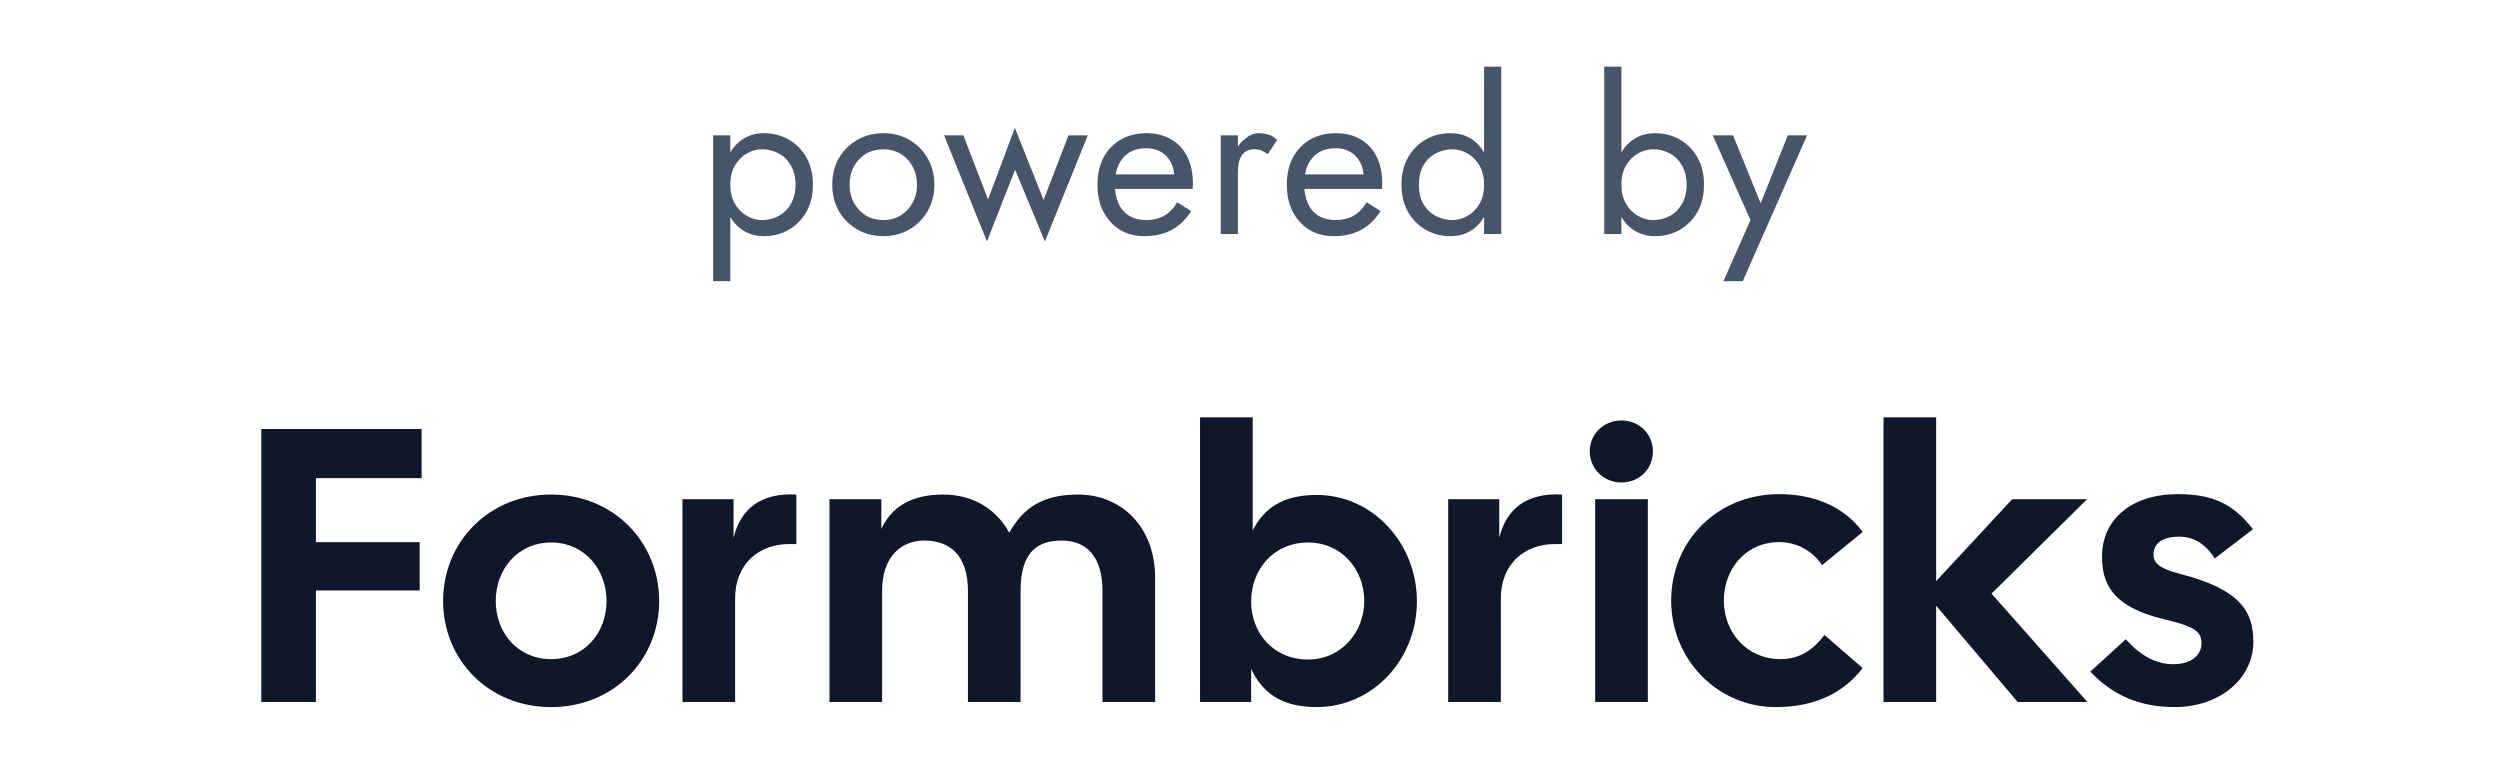
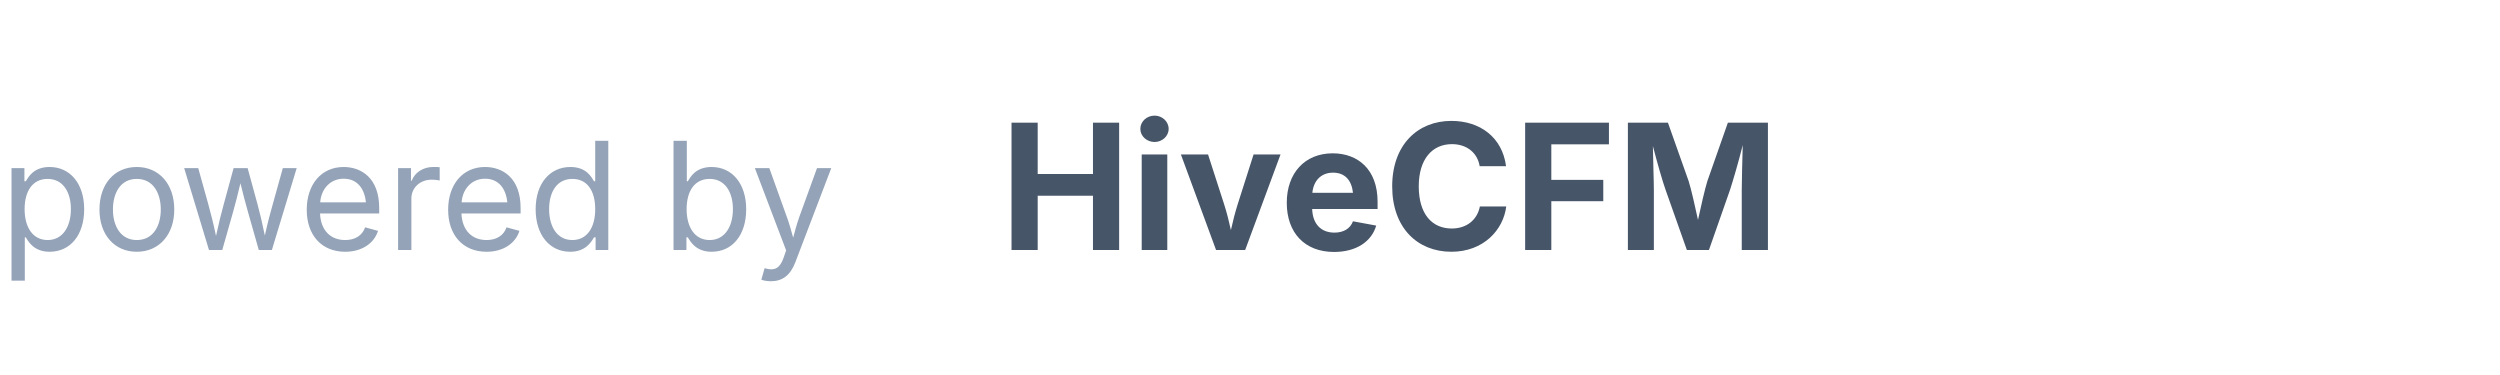
- <svg xmlns="http://www.w3.org/2000/svg" width="641" height="200" viewBox="0 0 641 200" fill="none">
-   <path d="M67 180V110H108.1V122.6H81V139H107.6V151.4H81V180H67ZM141.309 181.3C125.209 181.3 113.609 169.1 113.609 154.1C113.609 139.1 125.209 126.8 141.309 126.8C157.409 126.8 169.009 139.1 169.009 154.1C169.009 169.1 157.409 181.3 141.309 181.3ZM127.109 154.1C127.109 162.2 132.709 169 141.309 169C149.909 169 155.509 162.2 155.509 154.1C155.509 146 149.909 139.1 141.309 139.1C132.709 139.1 127.109 146 127.109 154.1ZM174.984 180V128H188.084V137.9C189.884 130.4 195.184 126.3 204.184 126.8V139.5H202.284C194.484 139.5 188.484 144.7 188.484 153.4V180H174.984ZM212.676 180V128H225.976V135.6C228.676 129.8 233.876 126.8 241.876 126.8C249.176 126.8 255.376 130.3 258.776 136.6C262.276 130.3 267.276 126.8 276.376 126.8C287.576 126.8 296.176 135.1 296.176 148.2V180H282.676V151.5C282.676 142.5 278.376 138.6 272.276 138.6C265.976 138.6 261.676 141.5 261.676 151.5V180H248.176V151.5C248.176 142.5 243.676 138.6 236.976 138.6C231.276 138.6 226.176 142.5 226.176 151.5V180H212.676ZM337.591 181.3C328.291 181.3 323.591 177.4 320.791 171.5V180H307.691V107H321.191V136C323.991 130.5 328.691 126.9 337.591 126.9C351.891 126.9 363.291 139.2 363.291 154.2C363.291 169.2 351.891 181.3 337.591 181.3ZM320.791 154.2C320.791 162.3 326.491 169.1 335.391 169.1C343.991 169.1 349.791 162 349.791 154.1C349.791 146 343.991 139.1 335.391 139.1C326.491 139.1 320.791 146.1 320.791 154.2ZM371.313 180V128H384.413V137.9C386.213 130.4 391.513 126.3 400.513 126.8V139.5H398.613C390.813 139.5 384.813 144.7 384.813 153.4V180H371.313ZM409.004 180V128H422.504V180H409.004ZM407.604 115.7C407.604 111.4 411.104 107.8 415.704 107.8C420.404 107.8 423.804 111.4 423.804 115.7C423.804 120.2 420.404 123.7 415.704 123.7C411.104 123.7 407.604 120.1 407.604 115.7ZM455.288 181.3C440.388 181.3 428.488 169.1 428.488 154C428.488 138.9 440.088 126.8 455.988 126.7C465.488 126.6 473.188 130.3 477.588 136.4L467.188 144.9C464.788 141.3 460.788 139 456.188 139C447.588 139 441.988 145.9 441.988 154C441.988 162.1 447.888 169 456.488 169C461.688 169 465.088 166.4 467.788 162.8L477.588 171.3C472.688 177.6 465.488 181.3 455.288 181.3ZM517.33 180L496.43 155.3V180H482.93V107H496.43V149L515.93 128H535.13L510.63 152.2L535.23 180H517.33ZM557.562 181.3C548.762 181.3 541.662 178.3 535.962 172.2L545.062 163.9C548.862 168.2 552.862 170.3 557.262 170.3C561.862 170.3 564.462 168 564.462 164.9C564.462 162.2 563.162 160.7 554.962 158.8C541.062 155.5 538.962 149.2 538.962 142.6C538.962 133.5 546.162 126.7 558.362 126.7C566.762 126.7 572.362 128.8 577.662 135.7L567.862 143.2C565.362 139.2 562.162 137.6 558.662 137.6C554.962 137.6 552.162 139 552.162 142.2C552.162 144 552.962 145.6 559.162 147.2C574.262 151.1 577.762 156.7 577.762 164.5C577.762 174.1 569.062 181.3 557.562 181.3Z" fill="#0F172A" />
-   <path d="M187.25 72.1H182.85V34.7H187.25V72.1ZM208.425 47.35C208.425 50.063 207.857 52.41 206.72 54.39C205.583 56.37 204.062 57.892 202.155 58.955C200.285 60.018 198.195 60.55 195.885 60.55C193.795 60.55 191.943 60.018 190.33 58.955C188.753 57.892 187.507 56.37 186.59 54.39C185.71 52.41 185.27 50.063 185.27 47.35C185.27 44.6 185.71 42.253 186.59 40.31C187.507 38.33 188.753 36.808 190.33 35.745C191.943 34.682 193.795 34.15 195.885 34.15C198.195 34.15 200.285 34.682 202.155 35.745C204.062 36.808 205.583 38.33 206.72 40.31C207.857 42.253 208.425 44.6 208.425 47.35ZM203.97 47.35C203.97 45.407 203.567 43.757 202.76 42.4C201.99 41.043 200.945 40.017 199.625 39.32C198.342 38.623 196.912 38.275 195.335 38.275C194.052 38.275 192.787 38.623 191.54 39.32C190.293 40.017 189.267 41.043 188.46 42.4C187.653 43.757 187.25 45.407 187.25 47.35C187.25 49.293 187.653 50.943 188.46 52.3C189.267 53.657 190.293 54.683 191.54 55.38C192.787 56.077 194.052 56.425 195.335 56.425C196.912 56.425 198.342 56.077 199.625 55.38C200.945 54.683 201.99 53.657 202.76 52.3C203.567 50.943 203.97 49.293 203.97 47.35ZM213.392 47.35C213.392 44.783 213.961 42.51 215.097 40.53C216.271 38.55 217.847 36.992 219.827 35.855C221.807 34.718 224.026 34.15 226.482 34.15C228.976 34.15 231.194 34.718 233.137 35.855C235.117 36.992 236.676 38.55 237.812 40.53C238.986 42.51 239.572 44.783 239.572 47.35C239.572 49.88 238.986 52.153 237.812 54.17C236.676 56.15 235.117 57.708 233.137 58.845C231.194 59.982 228.976 60.55 226.482 60.55C224.026 60.55 221.807 59.982 219.827 58.845C217.847 57.708 216.271 56.15 215.097 54.17C213.961 52.153 213.392 49.88 213.392 47.35ZM217.847 47.35C217.847 49.11 218.214 50.668 218.947 52.025C219.717 53.382 220.744 54.463 222.027 55.27C223.347 56.04 224.832 56.425 226.482 56.425C228.132 56.425 229.599 56.04 230.882 55.27C232.202 54.463 233.229 53.382 233.962 52.025C234.732 50.668 235.117 49.11 235.117 47.35C235.117 45.59 234.732 44.032 233.962 42.675C233.229 41.282 232.202 40.2 230.882 39.43C229.599 38.66 228.132 38.275 226.482 38.275C224.832 38.275 223.347 38.66 222.027 39.43C220.744 40.2 219.717 41.282 218.947 42.675C218.214 44.032 217.847 45.59 217.847 47.35ZM242.061 34.7H247.011L253.336 51.145L260.211 32.775L267.581 51.255L273.961 34.7H278.911L267.911 61.925L260.266 43.5L253.061 61.925L242.061 34.7ZM293.378 60.55C291.031 60.55 288.941 60 287.108 58.9C285.311 57.763 283.9 56.205 282.873 54.225C281.883 52.245 281.388 49.953 281.388 47.35C281.388 44.71 281.901 42.4 282.928 40.42C283.991 38.44 285.458 36.9 287.328 35.8C289.235 34.7 291.435 34.15 293.928 34.15C296.421 34.15 298.548 34.682 300.308 35.745C302.105 36.772 303.48 38.257 304.433 40.2C305.386 42.143 305.863 44.453 305.863 47.13C305.863 47.387 305.845 47.662 305.808 47.955C305.808 48.212 305.808 48.377 305.808 48.45H284.193V44.71H302.343L300.583 47.24C300.693 47.057 300.803 46.782 300.913 46.415C301.023 46.012 301.078 45.682 301.078 45.425C301.078 43.922 300.766 42.62 300.143 41.52C299.556 40.42 298.731 39.558 297.668 38.935C296.605 38.312 295.358 38 293.928 38C292.241 38 290.793 38.367 289.583 39.1C288.41 39.797 287.493 40.823 286.833 42.18C286.21 43.5 285.88 45.132 285.843 47.075C285.843 49.055 286.155 50.742 286.778 52.135C287.401 53.528 288.318 54.592 289.528 55.325C290.738 56.058 292.205 56.425 293.928 56.425C295.651 56.425 297.173 56.058 298.493 55.325C299.813 54.555 300.931 53.4 301.848 51.86L305.423 54.115C304.103 56.242 302.435 57.855 300.418 58.955C298.438 60.018 296.091 60.55 293.378 60.55ZM317.394 34.7V60H312.994V34.7H317.394ZM325.039 39.54C324.452 39.1 323.92 38.788 323.444 38.605C322.967 38.385 322.362 38.275 321.629 38.275C320.529 38.275 319.667 38.55 319.044 39.1C318.42 39.65 317.98 40.402 317.724 41.355C317.504 42.308 317.394 43.39 317.394 44.6H315.414C315.414 42.583 315.762 40.805 316.459 39.265C317.192 37.688 318.127 36.442 319.264 35.525C320.4 34.608 321.555 34.15 322.729 34.15C323.645 34.15 324.489 34.278 325.259 34.535C326.065 34.755 326.799 35.213 327.459 35.91L325.039 39.54ZM341.931 60.55C339.584 60.55 337.494 60 335.661 58.9C333.864 57.763 332.452 56.205 331.426 54.225C330.436 52.245 329.941 49.953 329.941 47.35C329.941 44.71 330.454 42.4 331.481 40.42C332.544 38.44 334.011 36.9 335.881 35.8C337.787 34.7 339.987 34.15 342.481 34.15C344.974 34.15 347.101 34.682 348.861 35.745C350.657 36.772 352.032 38.257 352.986 40.2C353.939 42.143 354.416 44.453 354.416 47.13C354.416 47.387 354.397 47.662 354.361 47.955C354.361 48.212 354.361 48.377 354.361 48.45H332.746V44.71H350.896L349.136 47.24C349.246 47.057 349.356 46.782 349.466 46.415C349.576 46.012 349.631 45.682 349.631 45.425C349.631 43.922 349.319 42.62 348.696 41.52C348.109 40.42 347.284 39.558 346.221 38.935C345.157 38.312 343.911 38 342.481 38C340.794 38 339.346 38.367 338.136 39.1C336.962 39.797 336.046 40.823 335.386 42.18C334.762 43.5 334.432 45.132 334.396 47.075C334.396 49.055 334.707 50.742 335.331 52.135C335.954 53.528 336.871 54.592 338.081 55.325C339.291 56.058 340.757 56.425 342.481 56.425C344.204 56.425 345.726 56.058 347.046 55.325C348.366 54.555 349.484 53.4 350.401 51.86L353.976 54.115C352.656 56.242 350.987 57.855 348.971 58.955C346.991 60.018 344.644 60.55 341.931 60.55ZM380.521 17.1H384.921V60H380.521V17.1ZM359.346 47.35C359.346 44.6 359.915 42.253 361.051 40.31C362.188 38.33 363.71 36.808 365.616 35.745C367.523 34.682 369.613 34.15 371.886 34.15C374.013 34.15 375.865 34.682 377.441 35.745C379.018 36.808 380.246 38.33 381.126 40.31C382.043 42.253 382.501 44.6 382.501 47.35C382.501 50.063 382.043 52.41 381.126 54.39C380.246 56.37 379.018 57.892 377.441 58.955C375.865 60.018 374.013 60.55 371.886 60.55C369.613 60.55 367.523 60.018 365.616 58.955C363.71 57.892 362.188 56.37 361.051 54.39C359.915 52.41 359.346 50.063 359.346 47.35ZM363.801 47.35C363.801 49.293 364.186 50.943 364.956 52.3C365.763 53.657 366.826 54.683 368.146 55.38C369.466 56.077 370.896 56.425 372.436 56.425C373.72 56.425 374.985 56.077 376.231 55.38C377.478 54.683 378.505 53.657 379.311 52.3C380.118 50.943 380.521 49.293 380.521 47.35C380.521 45.407 380.118 43.757 379.311 42.4C378.505 41.043 377.478 40.017 376.231 39.32C374.985 38.623 373.72 38.275 372.436 38.275C370.896 38.275 369.466 38.623 368.146 39.32C366.826 40.017 365.763 41.043 364.956 42.4C364.186 43.757 363.801 45.407 363.801 47.35ZM415.728 17.1V60H411.328V17.1H415.728ZM436.903 47.35C436.903 50.063 436.334 52.41 435.198 54.39C434.061 56.37 432.539 57.892 430.633 58.955C428.763 60.018 426.673 60.55 424.363 60.55C422.273 60.55 420.421 60.018 418.808 58.955C417.231 57.892 415.984 56.37 415.068 54.39C414.188 52.41 413.748 50.063 413.748 47.35C413.748 44.6 414.188 42.253 415.068 40.31C415.984 38.33 417.231 36.808 418.808 35.745C420.421 34.682 422.273 34.15 424.363 34.15C426.673 34.15 428.763 34.682 430.633 35.745C432.539 36.808 434.061 38.33 435.198 40.31C436.334 42.253 436.903 44.6 436.903 47.35ZM432.448 47.35C432.448 45.407 432.044 43.757 431.238 42.4C430.468 41.043 429.423 40.017 428.103 39.32C426.819 38.623 425.389 38.275 423.813 38.275C422.529 38.275 421.264 38.623 420.018 39.32C418.771 40.017 417.744 41.043 416.938 42.4C416.131 43.757 415.728 45.407 415.728 47.35C415.728 49.293 416.131 50.943 416.938 52.3C417.744 53.657 418.771 54.683 420.018 55.38C421.264 56.077 422.529 56.425 423.813 56.425C425.389 56.425 426.819 56.077 428.103 55.38C429.423 54.683 430.468 53.657 431.238 52.3C432.044 50.943 432.448 49.293 432.448 47.35ZM463.339 34.7L446.839 72.1H441.889L448.819 56.425L439.139 34.7H444.364L452.394 54.5L450.579 54.28L458.389 34.7H463.339Z" fill="#475569" />
+ <svg xmlns="http://www.w3.org/2000/svg" width="200" height="30" viewBox="0 0 200 30" fill="none">
+   <text x="0" y="20" font-family="system-ui, -apple-system, sans-serif" font-size="12" fill="#94a3b8">powered by</text>
+   <text x="80" y="20" font-family="system-ui, -apple-system, sans-serif" font-size="14" font-weight="700" fill="#475569">HiveCFM</text>
</svg>
